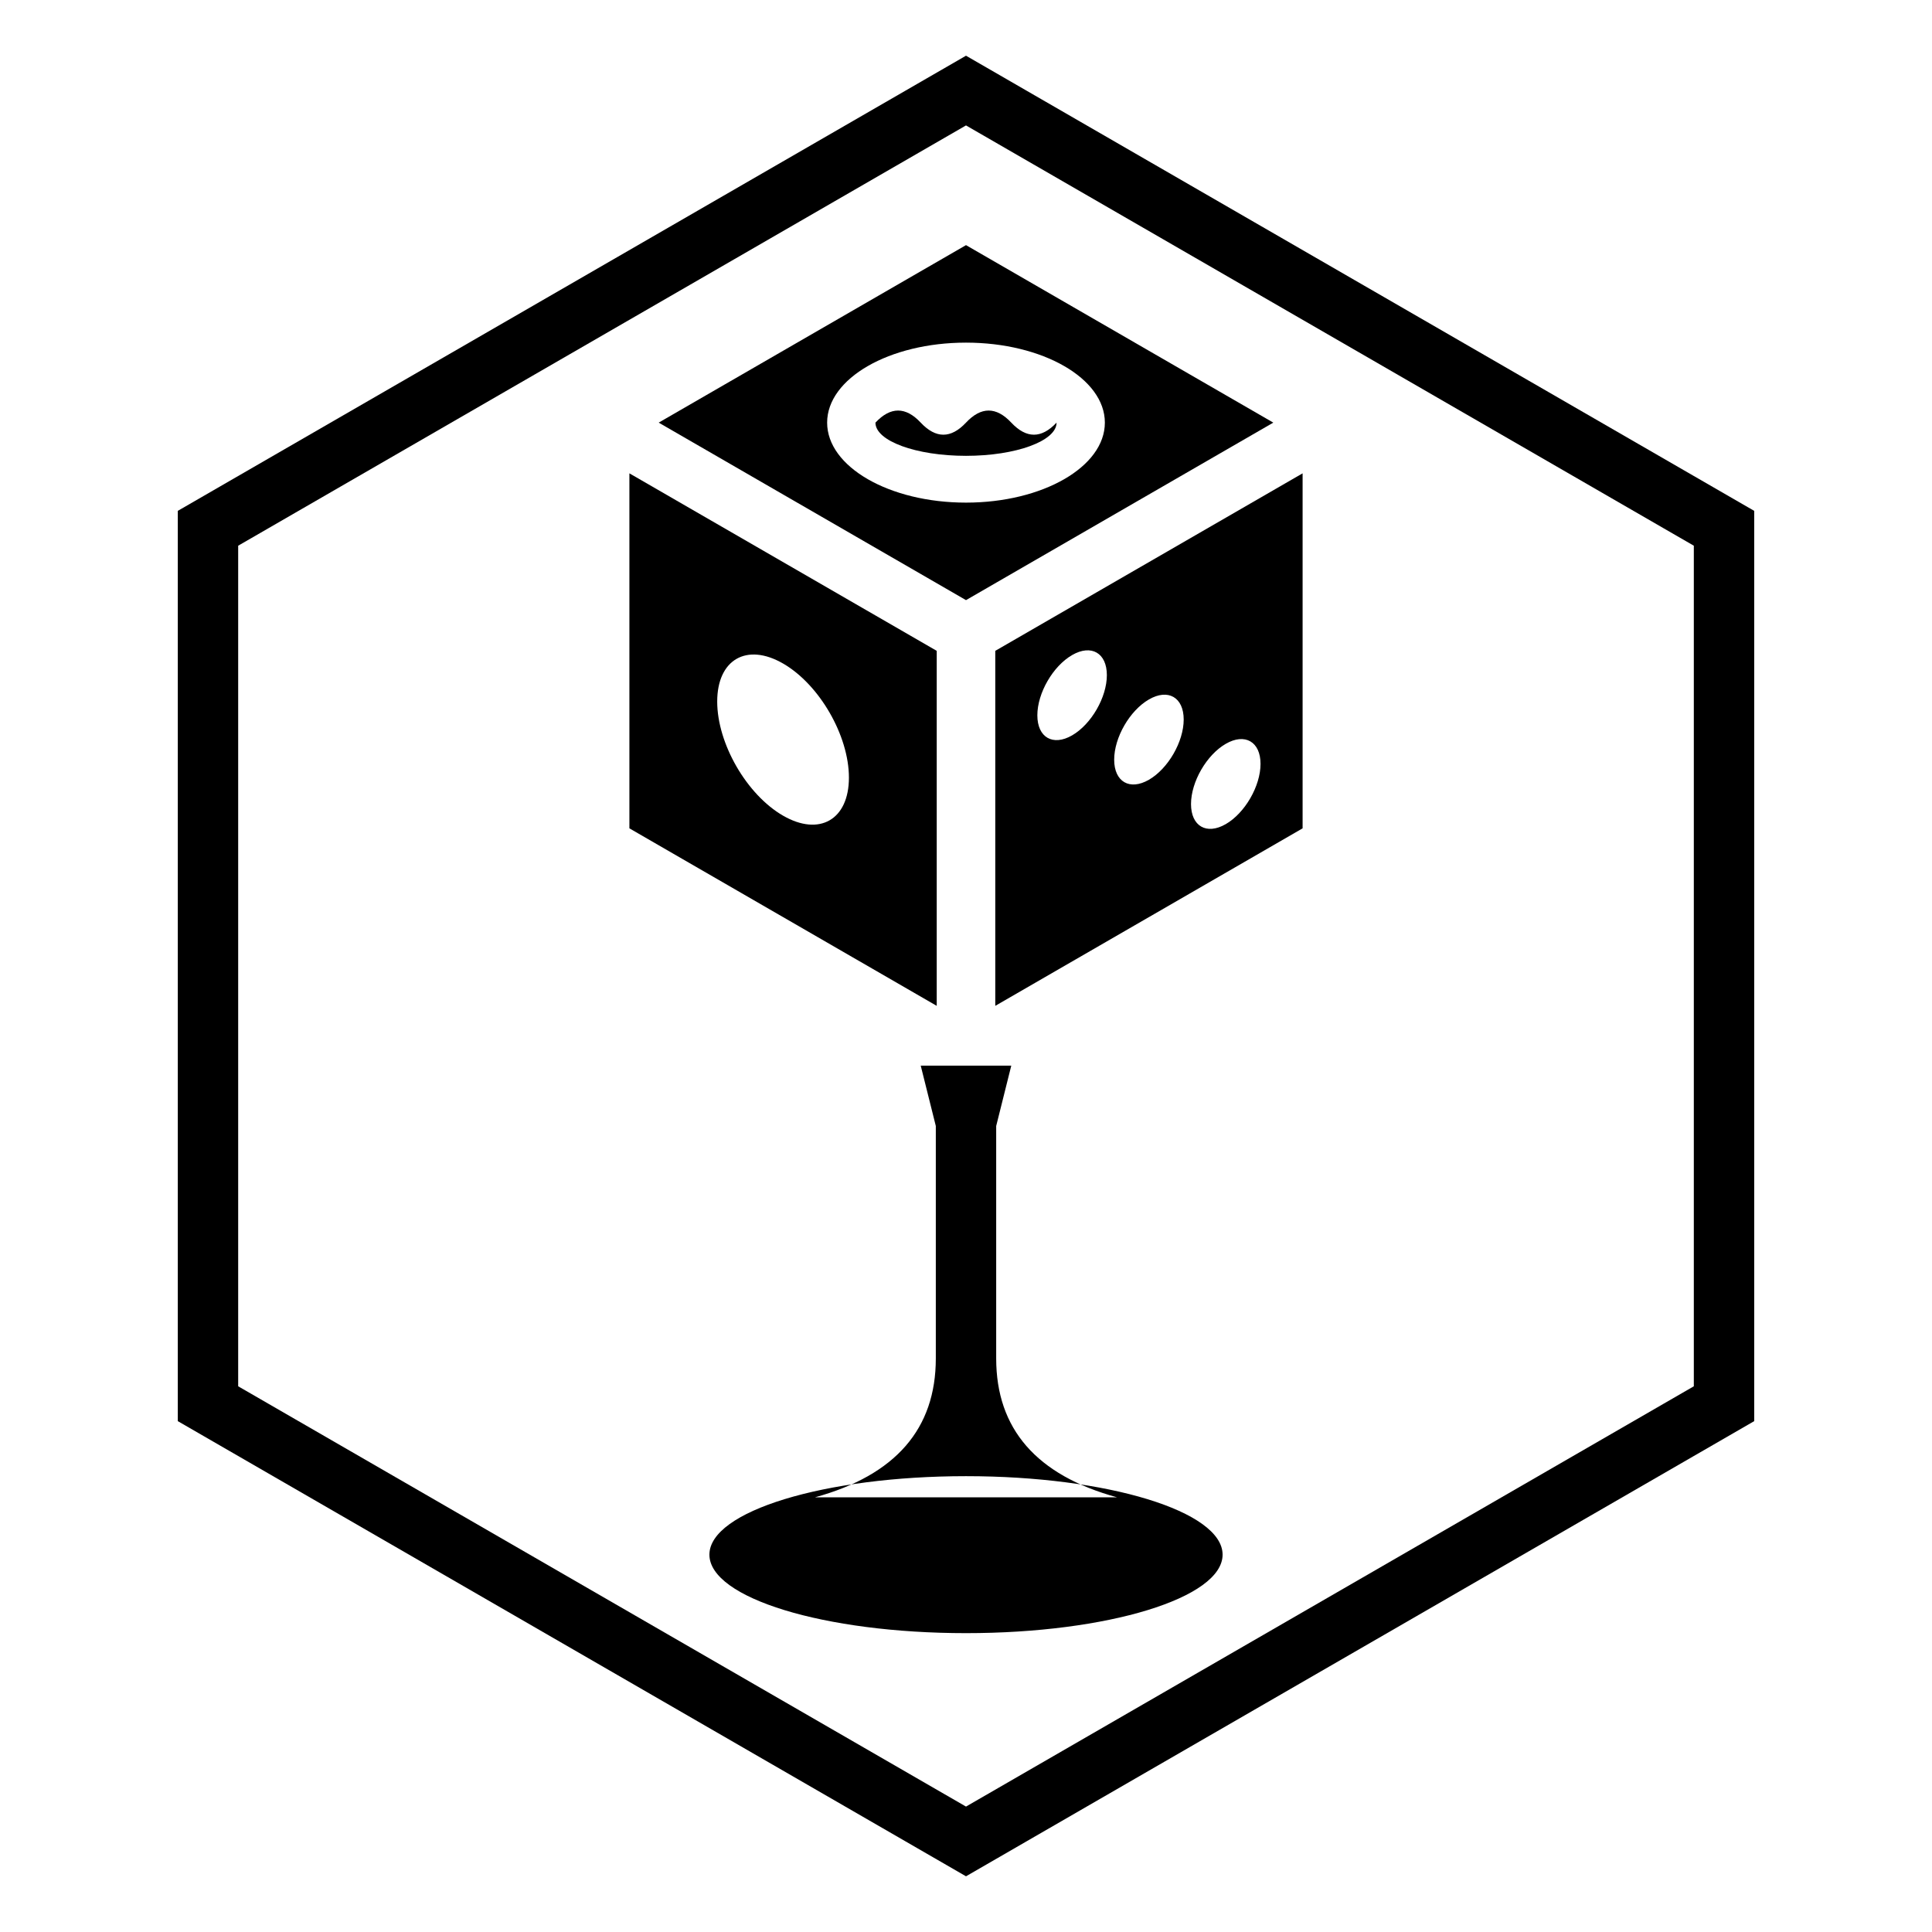
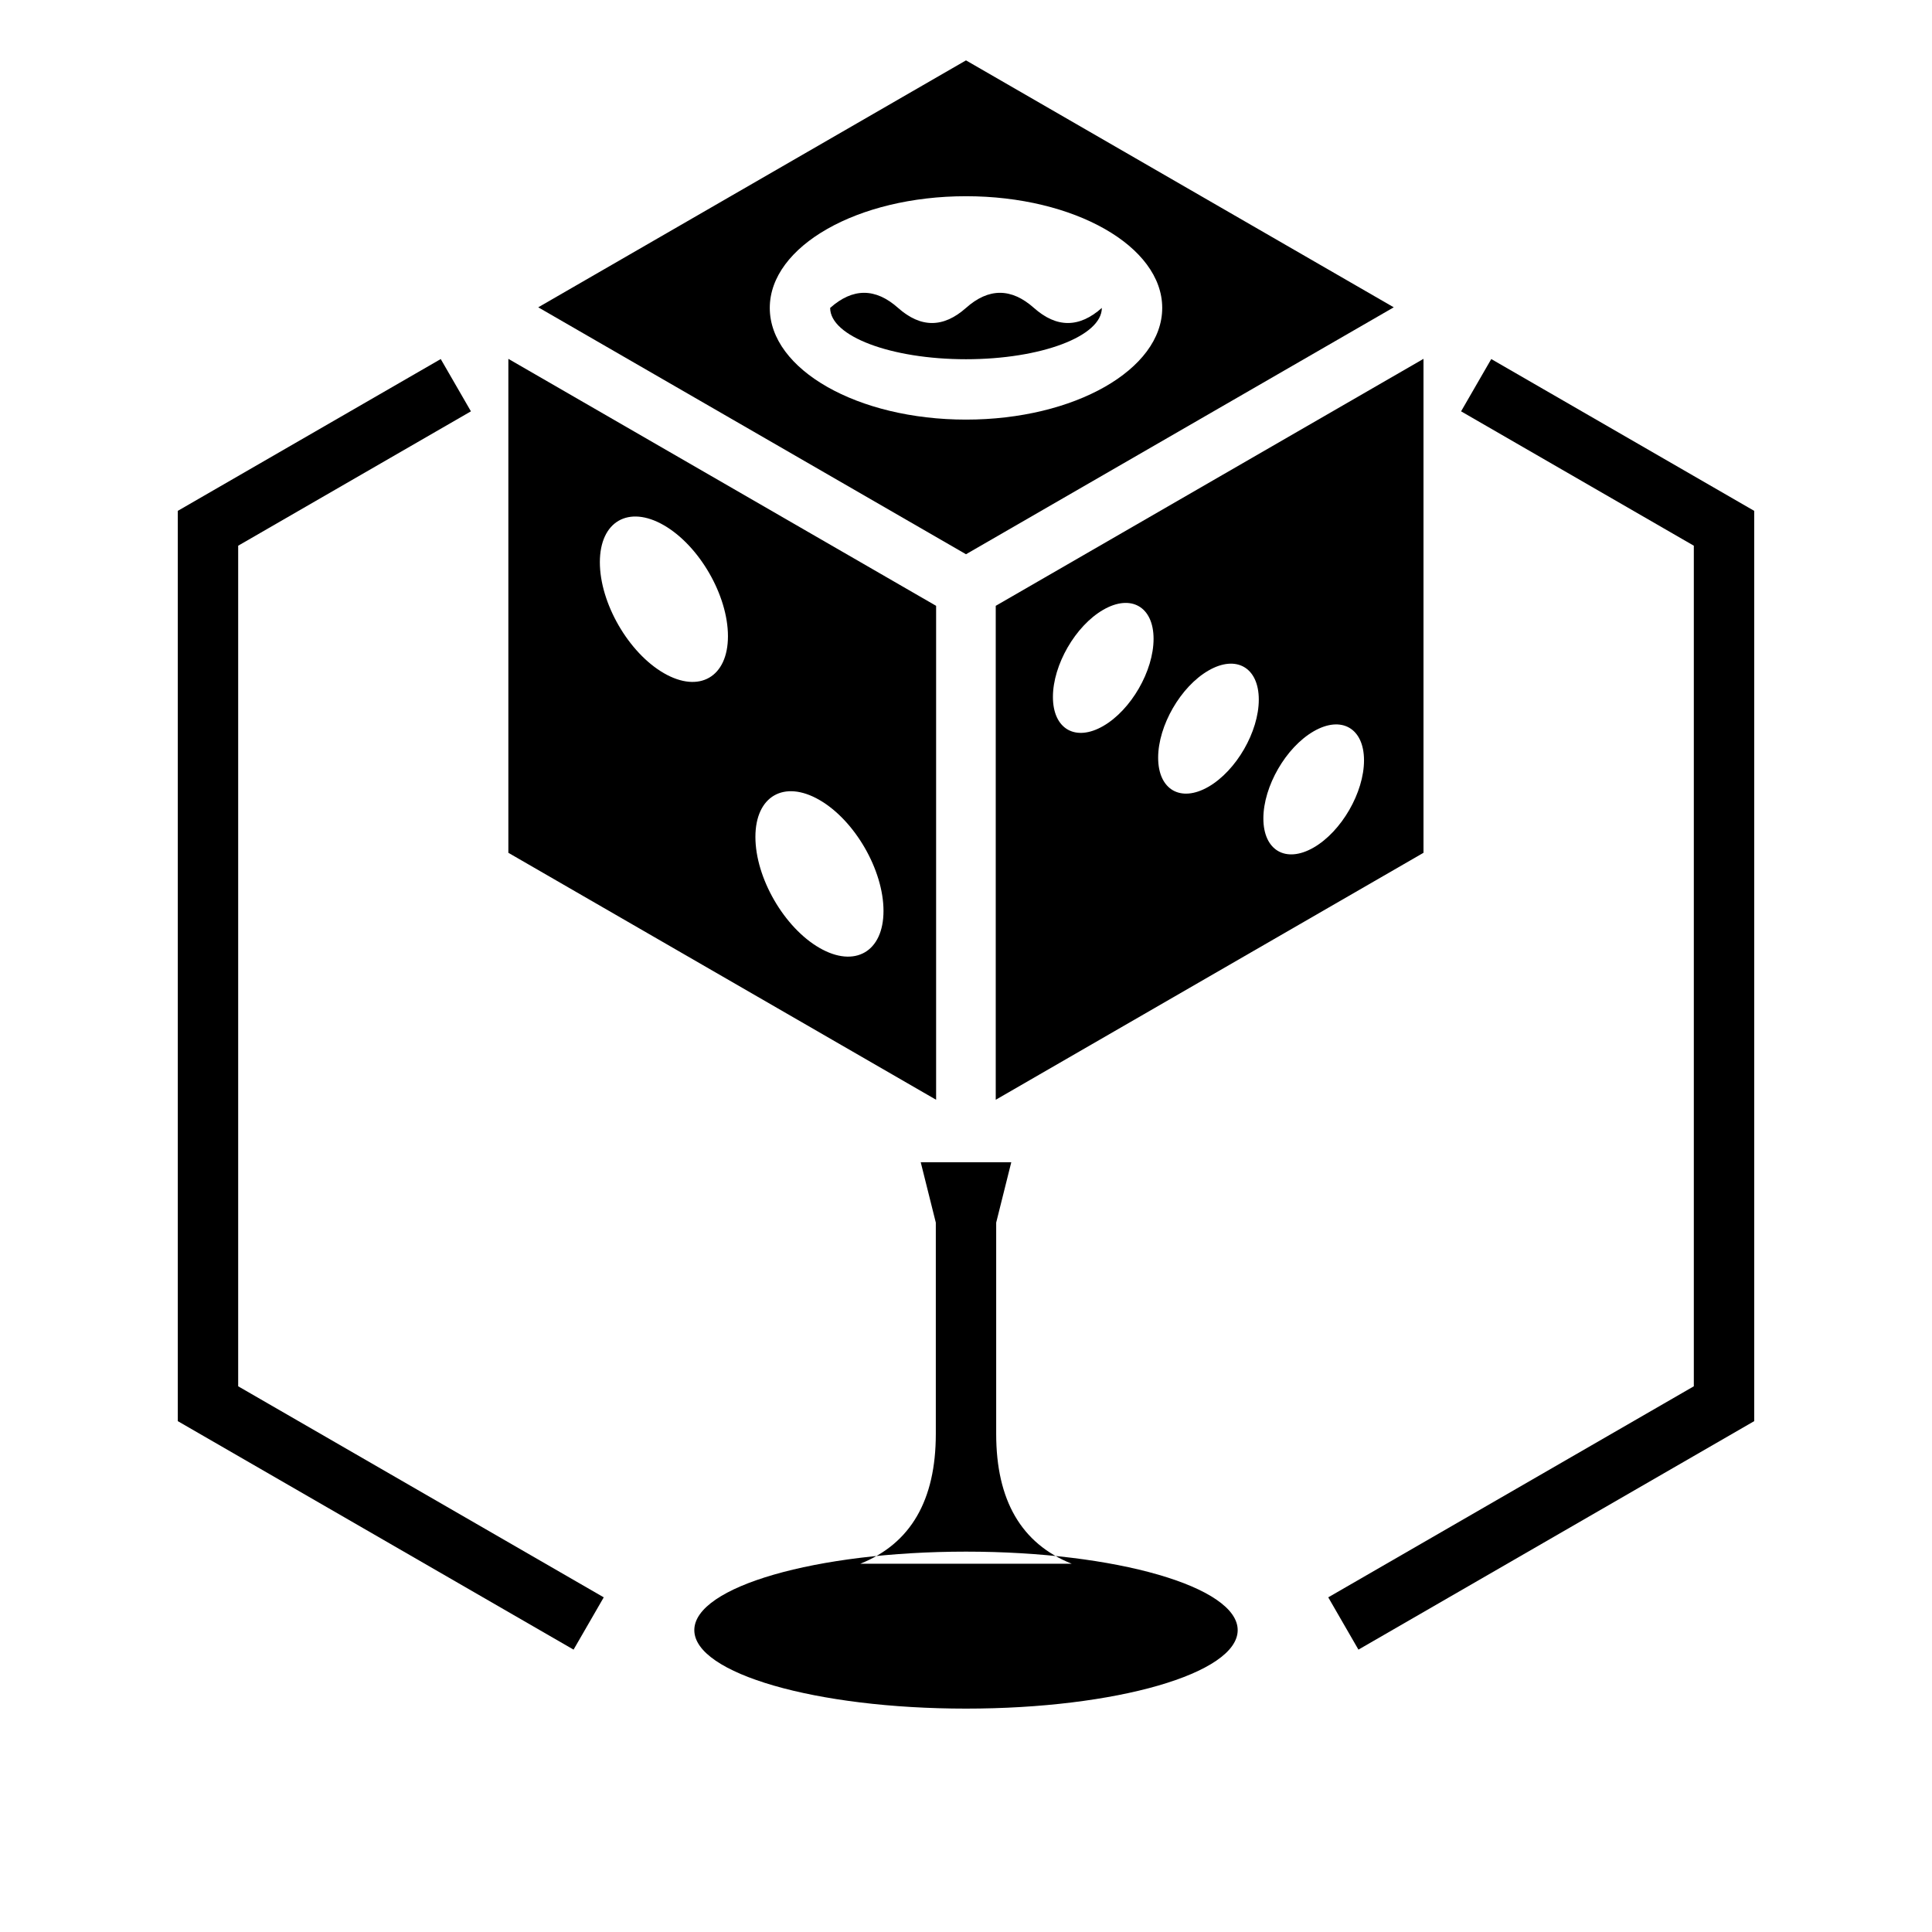
<svg xmlns="http://www.w3.org/2000/svg" viewBox="0 0 64 64">
-   <path fill="none" stroke="currentColor" stroke-width="2" d="M32 3L57.11 17.5V46.5L32 61L6.89 46.5V17.5Z" />
-   <path fill="currentColor" fill-rule="evenodd" d="M21.82 14L32 8.12L42.18 14L32 19.88ZM27.4 14a4.6 2.65 0 1 0 9.2 0a4.6 2.65 0 1 0-9.2 0Z" />
-   <path fill="currentColor" d="M29 14q.75-.8 1.5 0t1.5 0t1.5 0t1.5 0A3 1.1 0 0 1 29 14Z" />
-   <path fill="currentColor" fill-rule="evenodd" transform="matrix(1.212 0.7 0 1.4 19.88 14)" d="M.8 .8H9.2V9.2H.8ZM3.2 5a1.8 1.8 0 1 0 3.6 0a1.8 1.8 0 1 0-3.6 0Z" />
-   <path fill="currentColor" fill-rule="evenodd" transform="matrix(1.212 -0.7 0 1.4 32 21)" d="M.8 .8H9.2V9.2H.8ZM1.95 2.9a.95 .95 0 1 0 1.9 0a.95 .95 0 1 0-1.9 0ZM4.05 5a.95 .95 0 1 0 1.9 0a.95 .95 0 1 0-1.9 0ZM6.15 7.1a.95 .95 0 1 0 1.9 0a.95 .95 0 1 0-1.9 0Z" />
-   <path fill="currentColor" d="M30.5 35.3H33.5L33 37.3V45Q33 48.5 37 49.6H27Q31 48.5 31 45V37.3ZM23.5 51.5a8.5 2.6 0 1 0 17 0a8.5 2.6 0 1 0-17 0Z" />
+   <path fill="none" stroke="currentColor" stroke-width="2" d="M15.1 12.76L6.89 17.5V46.5L19.5 53.78M48.9 12.76L57.11 17.5V46.5L44.5 53.78" />
+   <path fill="currentColor" fill-rule="evenodd" d="M17.83 10.18L32 2L46.17 10.18L32 18.36ZM25.5 10.2a6.5 3.7 0 1 0 13 0a6.5 3.7 0 1 0-13 0Z" />
+   <path fill="currentColor" d="M27.5 10.2q1.125-1 2.25 0t2.25 0t2.25 0t2.25 0A4.5 1.7 0 0 1 27.5 10.2Z" />
+   <path fill="currentColor" fill-rule="evenodd" transform="matrix(1.5155 0.875 0 1.75 16.84 10.75)" d="M0 .65H9.35V10H0ZM2 3.5a1.4 1.4 0 1 0 2.8 0a1.4 1.4 0 1 0-2.8 0ZM5.4 7a1.4 1.4 0 1 0 2.8 0a1.4 1.4 0 1 0-2.8 0Z" />
+   <path fill="currentColor" fill-rule="evenodd" transform="matrix(1.5155 -0.875 0 1.75 32 19.5)" d="M.65 .65H10V10H.65ZM1.9 3a1.1 1.1 0 1 0 2.2 0a1.1 1.1 0 1 0-2.2 0ZM4.2 5.3a1.1 1.1 0 1 0 2.2 0a1.1 1.1 0 1 0-2.2 0ZM6.5 7.6a1.1 1.1 0 1 0 2.2 0a1.1 1.1 0 1 0-2.2 0Z" />
+   <path fill="currentColor" d="M30.5 38.5H33.5L33 40.5V47.5Q33 50.8 35.5 51.8H28.5Q31 50.8 31 47.5V40.5ZM23 54a9 2.6 0 1 0 18 0a9 2.6 0 1 0-18 0Z" />
</svg>
